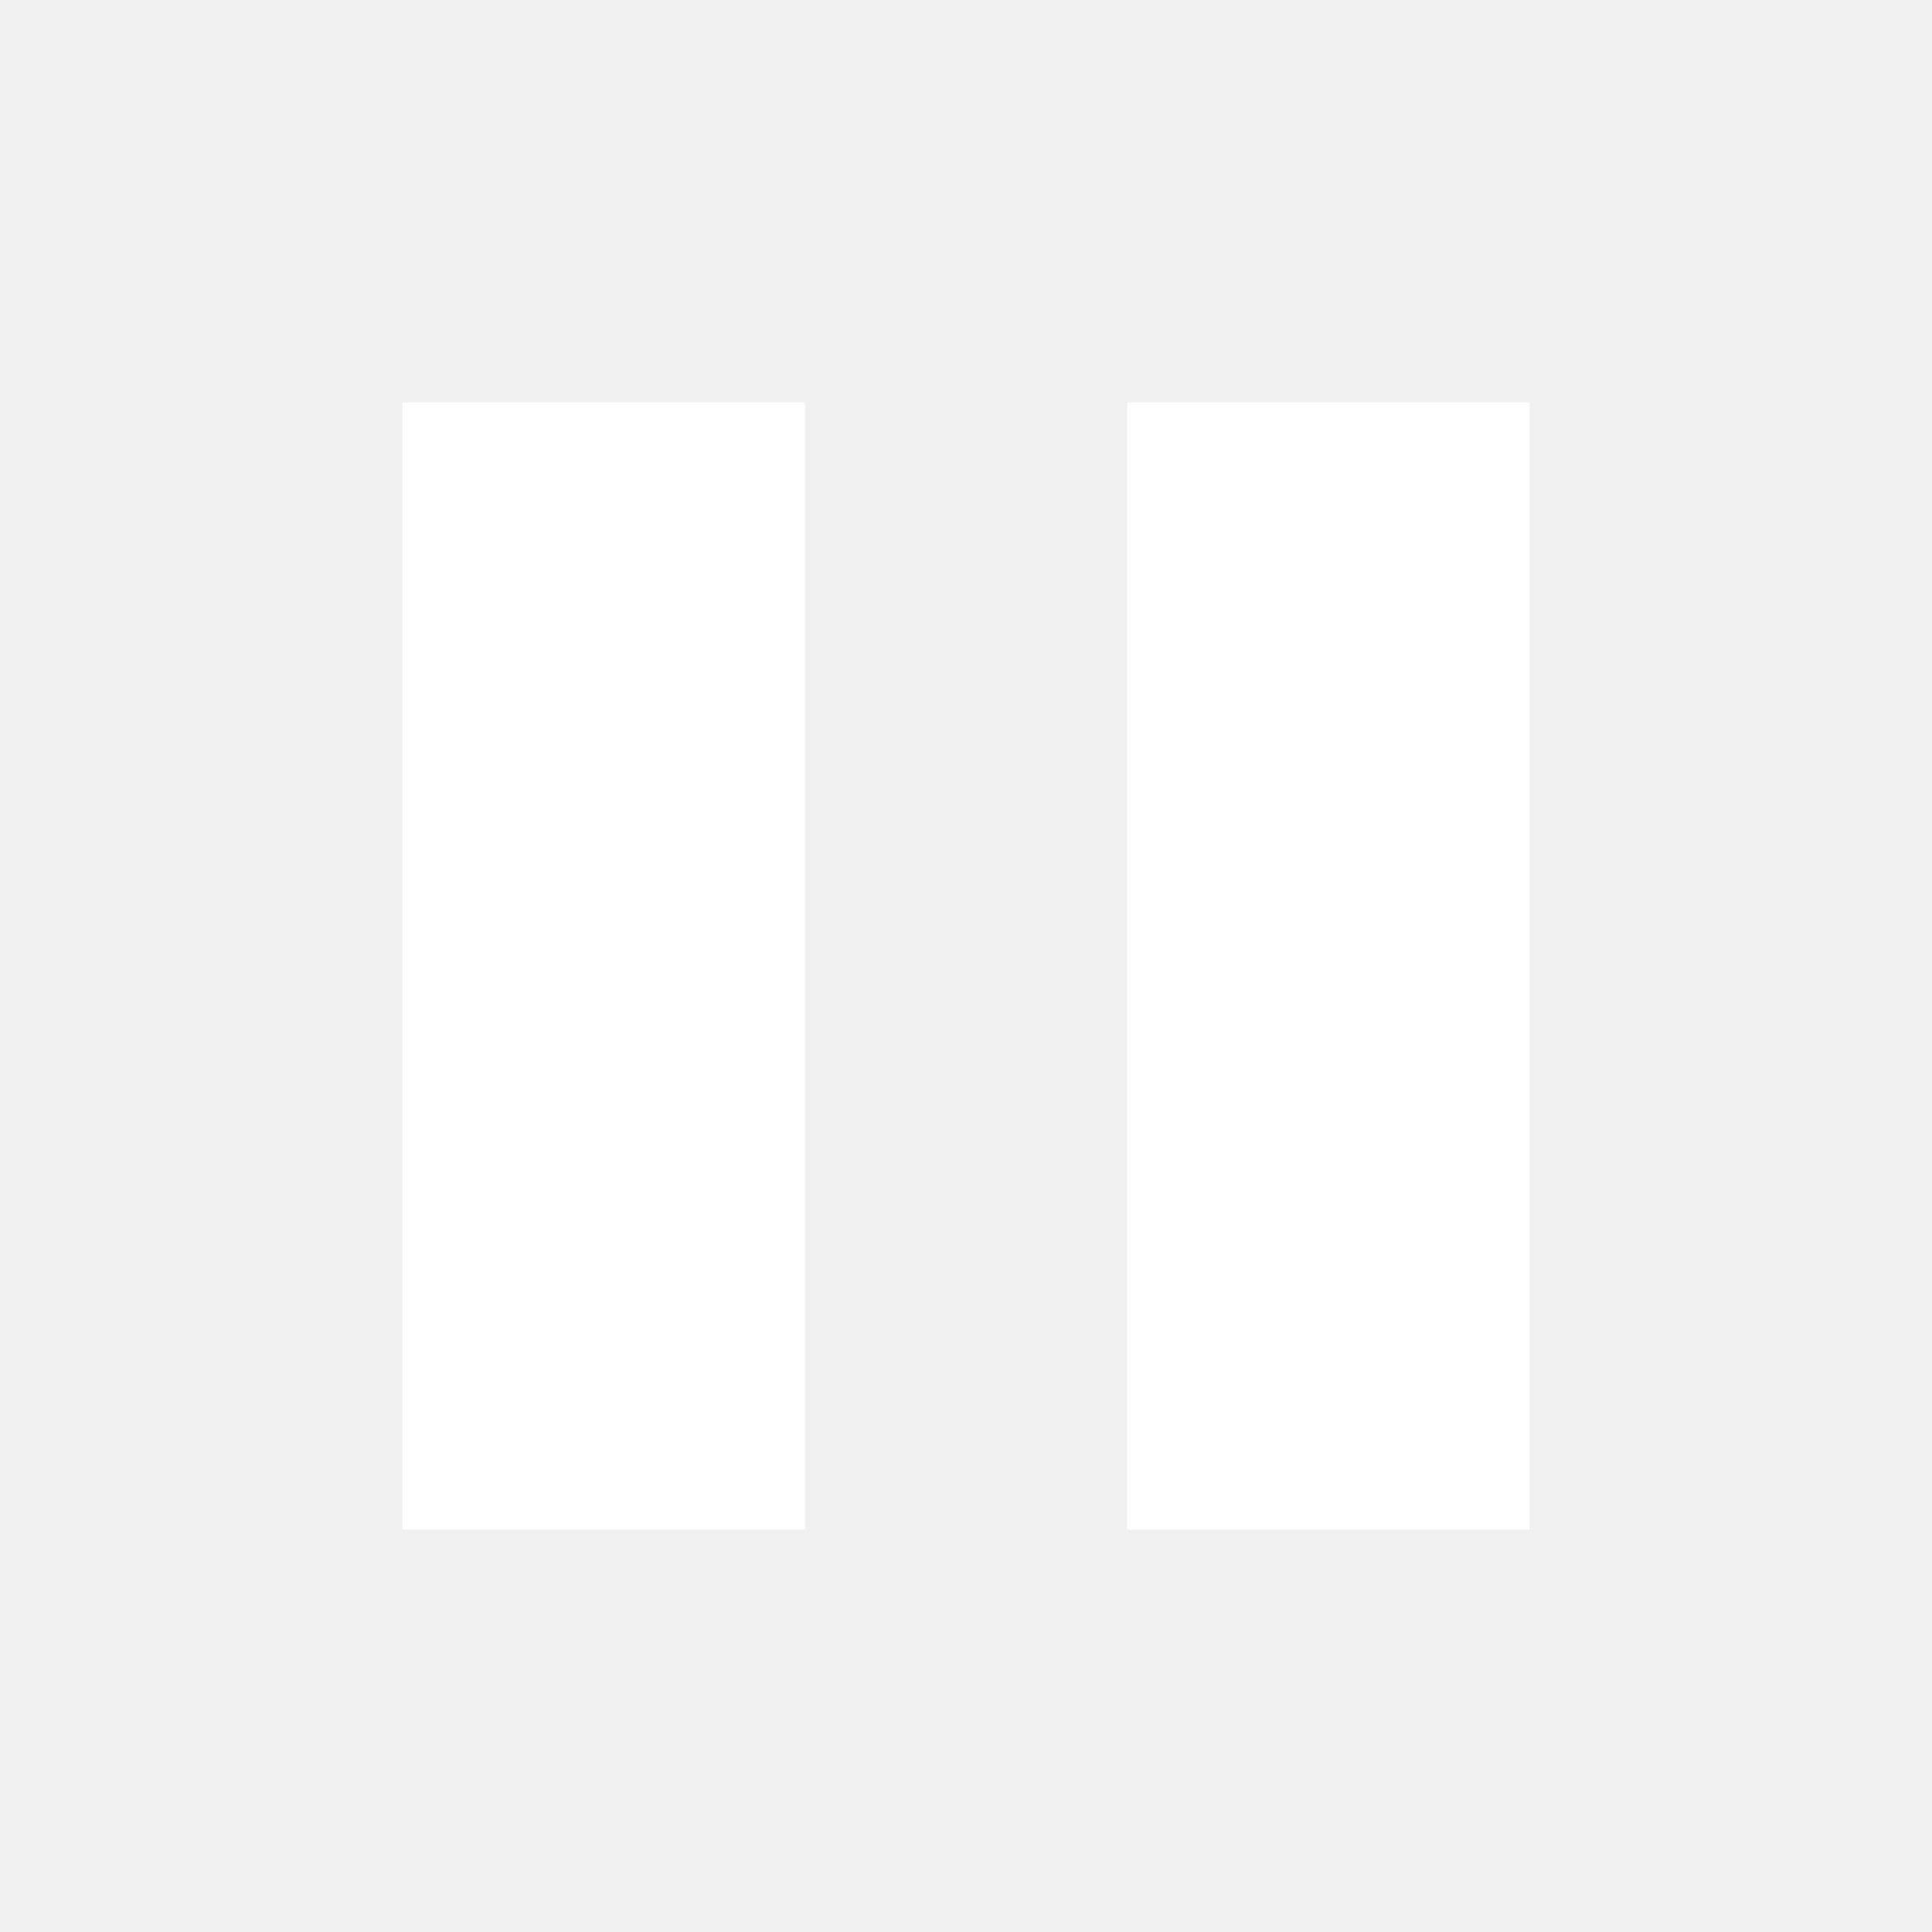
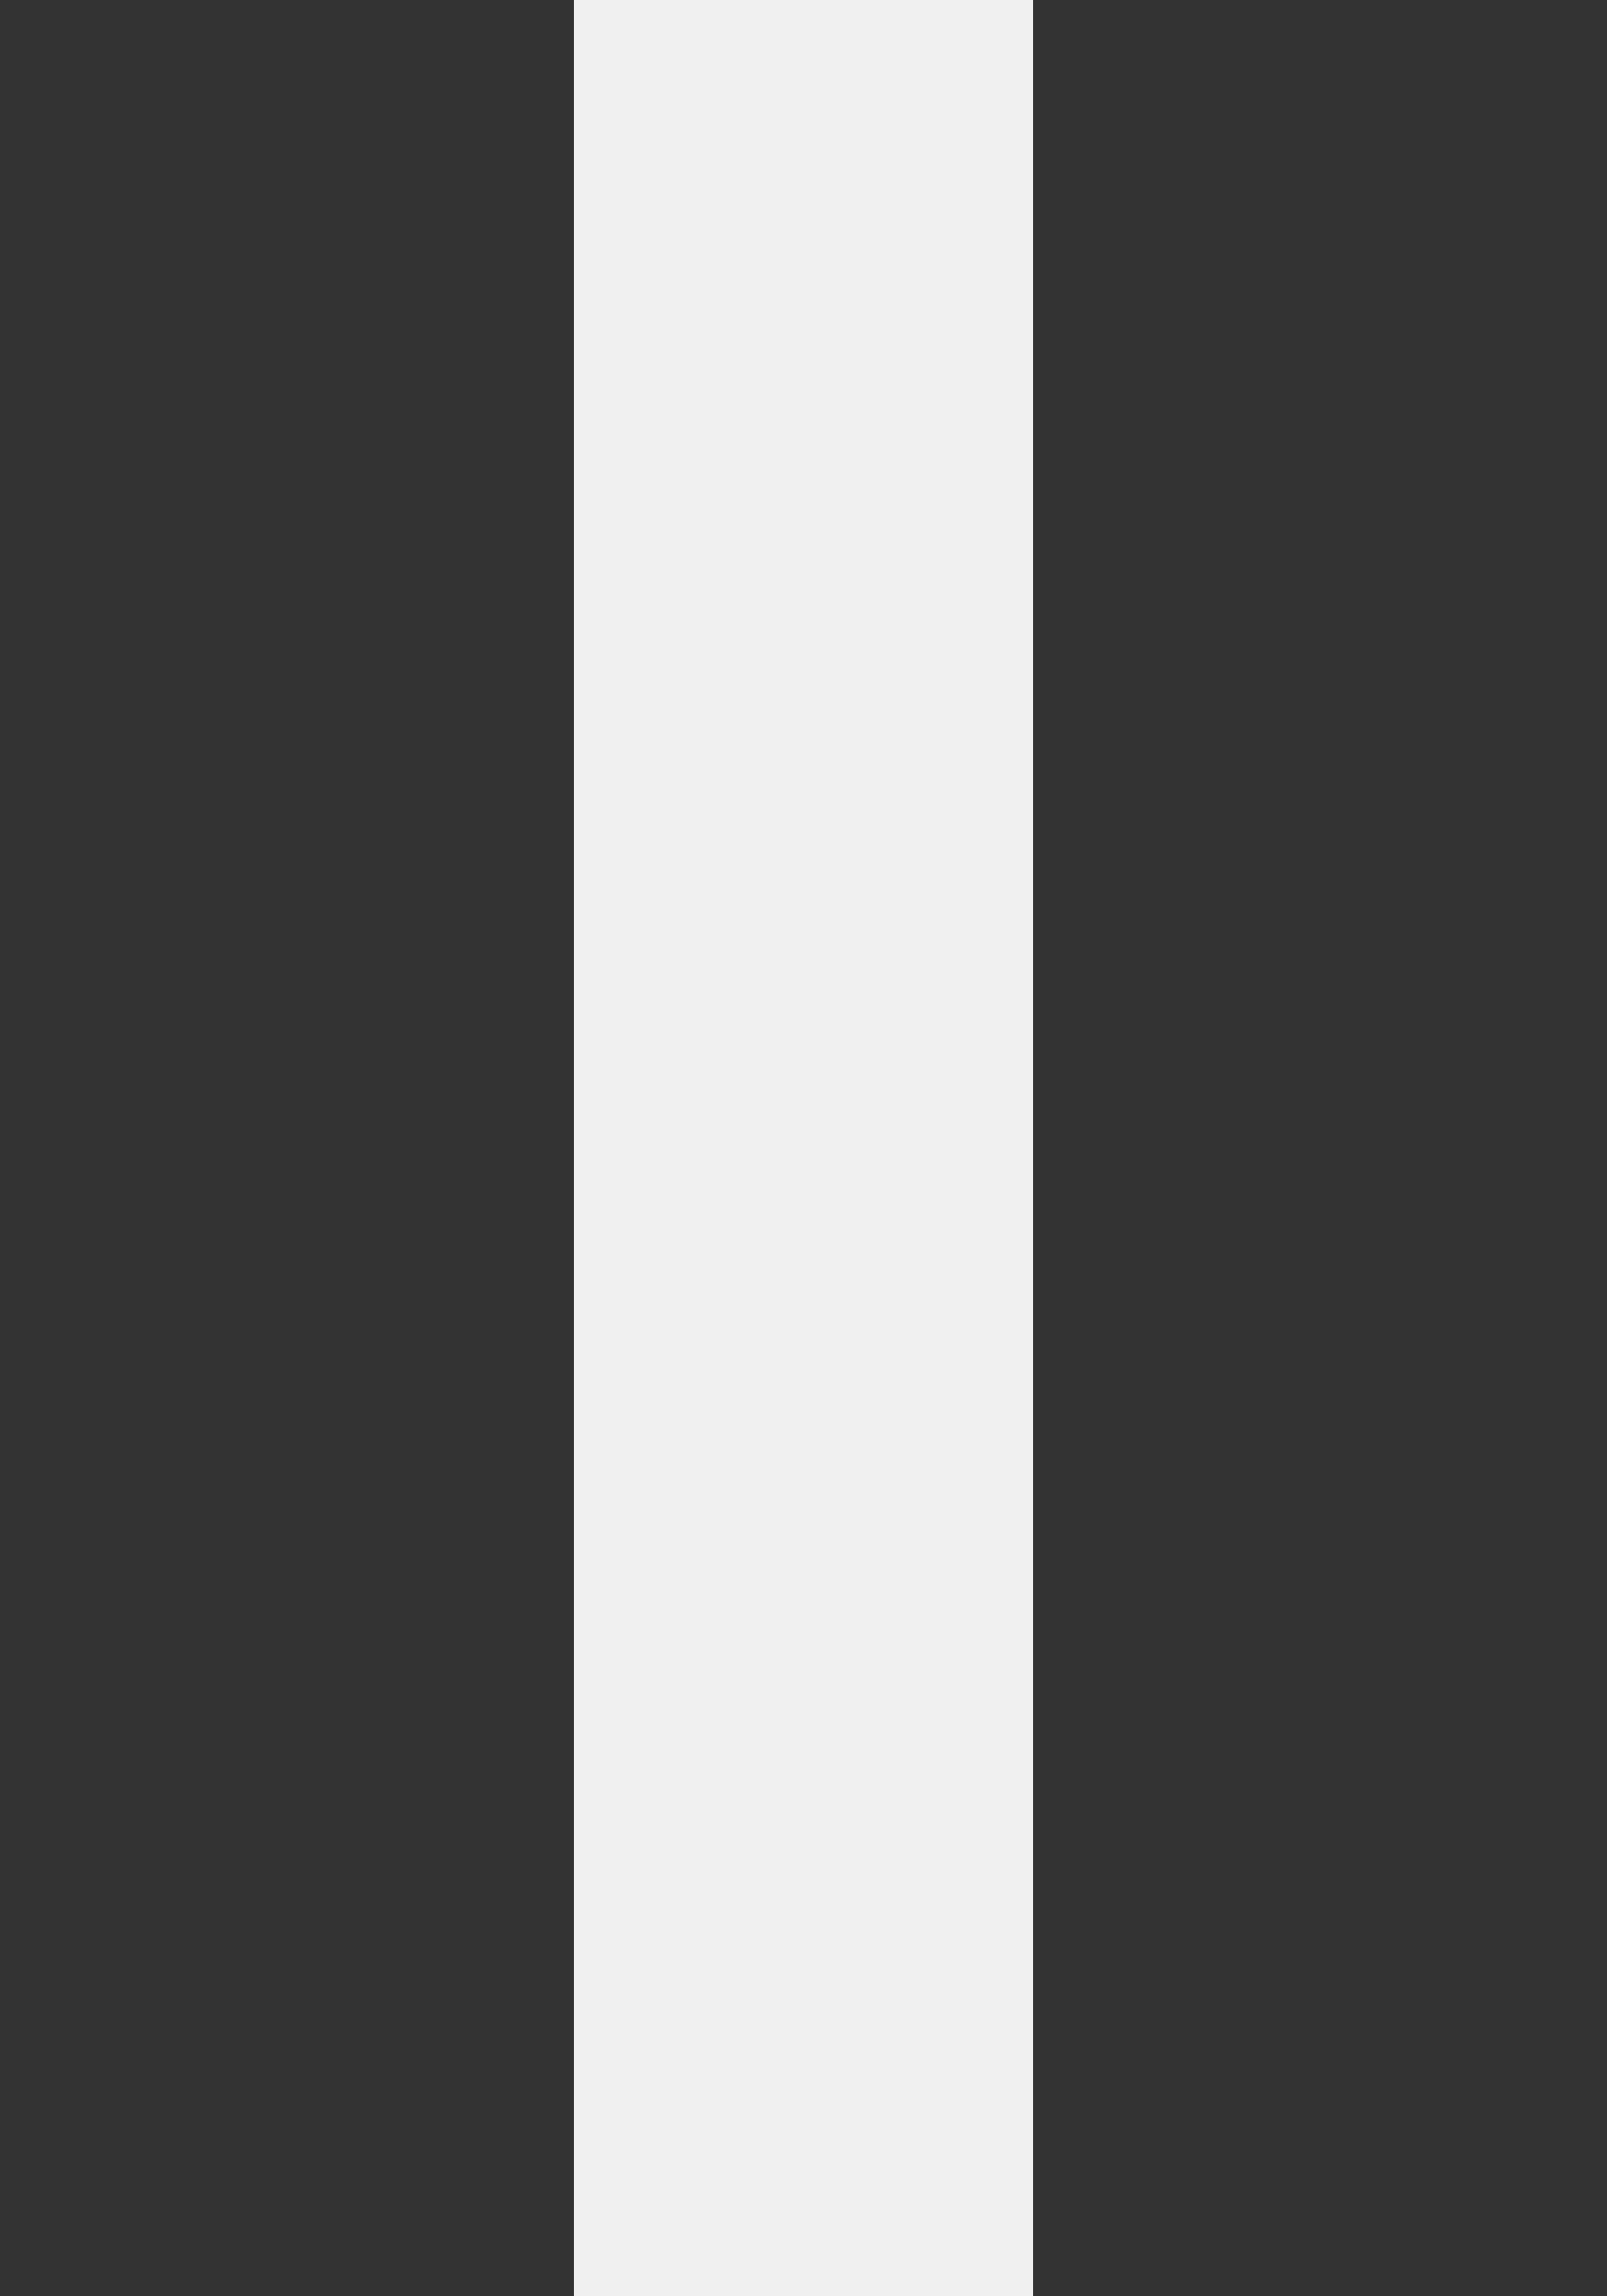
- <svg xmlns="http://www.w3.org/2000/svg" version="1.0" id="Layer_1" x="0px" y="0px" viewBox="0 0 24 24" enable-background="new 0 0 24 24" xml:space="preserve" fill="#fff">
-   <rect x="5" y="5" width="5" height="14" />
-   <rect x="14" y="5" width="5" height="14" />
+ <svg xmlns="http://www.w3.org/2000/svg" width="14px" height="20px" viewBox="0 0 14 20" version="1.1">
+   <g id="Page-1" stroke="none" stroke-width="1" fill="none" fill-rule="evenodd">
+     <g id="Player" transform="translate(-2710, -394)" fill="#333333">
+       <g id="Pause" transform="translate(2710, 394)">
+         <g id="Rectangle-131-+-Rectangle-131">
+           <rect id="Rectangle-131" x="0" y="0" width="5" height="20" />
+           <rect id="Rectangle-131" x="9" y="0" width="5" height="20" />
+         </g>
+       </g>
+     </g>
+   </g>
</svg>
